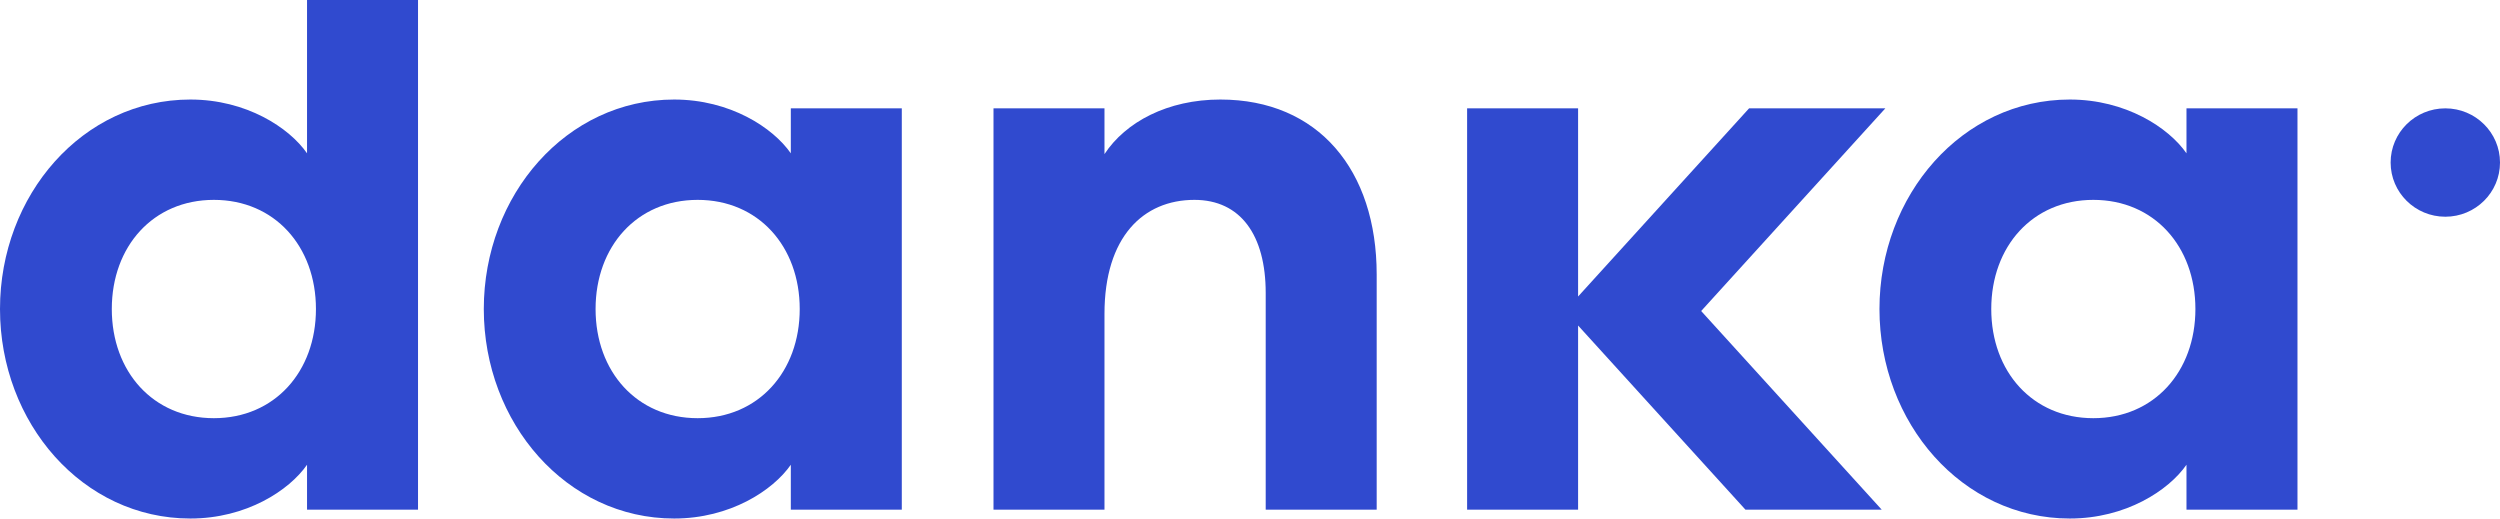
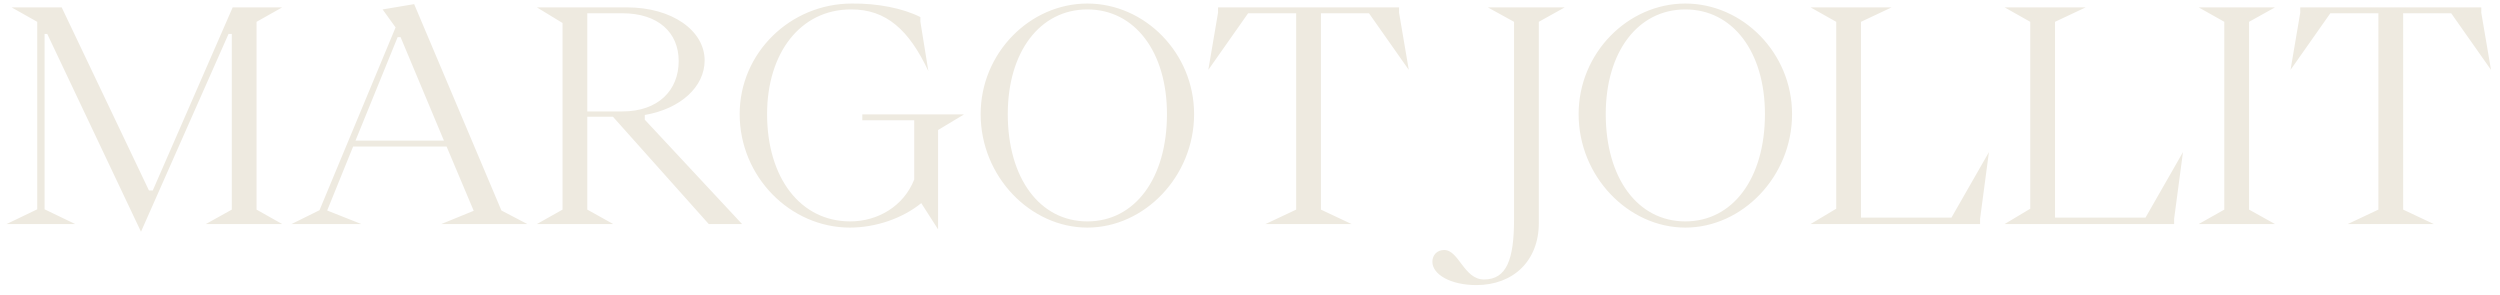
- <svg xmlns="http://www.w3.org/2000/svg" width="135" height="28" viewBox="0 0 135 28" fill="none">
-   <path d="M79.224 27.523V5.851H85.217V16.011L94.45 5.851H101.808L91.863 16.795L101.613 27.523H94.255L85.217 17.578V27.523H79.224Z" fill="#304ACF" />
-   <path d="M101.491 16.687C101.491 10.533 105.953 5.375 111.771 5.375C114.789 5.375 117.108 6.892 118.07 8.279V5.851H124.064V27.523H118.07V25.096C117.108 26.483 114.789 28 111.771 28C105.953 28 101.491 22.842 101.491 16.687ZM118.552 16.687C118.552 13.306 116.32 10.793 113.04 10.793C109.759 10.793 107.528 13.306 107.528 16.687C107.528 20.068 109.759 22.582 113.04 22.582C116.32 22.582 118.552 20.068 118.552 16.687Z" fill="#304ACF" />
-   <path fill-rule="evenodd" clip-rule="evenodd" d="M16.58 0V8.279C15.617 6.892 13.299 5.375 10.28 5.375C4.462 5.375 0 10.533 0 16.687C0 22.842 4.462 28 10.28 28C13.299 28 15.617 26.483 16.58 25.096V27.523H22.573V0H16.58ZM17.061 16.687C17.061 13.306 14.83 10.793 11.549 10.793C8.268 10.793 6.037 13.306 6.037 16.687C6.037 20.068 8.268 22.582 11.549 22.582C14.83 22.582 17.061 20.068 17.061 16.687Z" fill="#304ACF" />
-   <path fill-rule="evenodd" clip-rule="evenodd" d="M26.125 16.687C26.125 10.533 30.587 5.375 36.405 5.375C39.423 5.375 41.742 6.892 42.704 8.279V5.851H48.697V27.523H42.704V25.096C41.742 26.483 39.423 28 36.405 28C30.587 28 26.125 22.842 26.125 16.687ZM43.185 16.687C43.185 13.306 40.954 10.793 37.673 10.793C34.392 10.793 32.161 13.306 32.161 16.687C32.161 20.068 34.392 22.582 37.673 22.582C40.954 22.582 43.185 20.068 43.185 16.687Z" fill="#304ACF" />
-   <path d="M59.642 5.851H53.649V27.523H59.642V16.947C59.642 12.786 61.742 10.793 64.498 10.793C66.992 10.793 68.348 12.7 68.348 15.82V27.523H74.341V14.823C74.341 9.189 71.191 5.375 65.898 5.375C63.054 5.375 60.779 6.588 59.642 8.322V5.851Z" fill="#304ACF" />
-   <path d="M129.094 8.777C129.094 7.161 130.416 5.851 132.047 5.851C133.678 5.851 135 7.161 135 8.777C135 10.393 133.678 11.703 132.047 11.703C130.416 11.703 129.094 10.393 129.094 8.777Z" fill="#304ACF" />
+ <svg xmlns="http://www.w3.org/2000/svg" width="212" height="25" viewBox="0 0 212 25" fill="none">
+   <path d="M19.381 2.875L11.956 19.65L4.006 2.875H3.781V17.75L6.381 19H0.556L3.156 17.75V1.85L0.981 0.625H5.231L12.631 16.15H12.956L19.731 0.625H23.931L21.756 1.85V17.775L23.931 19H17.456L19.656 17.775V2.875H19.381ZM30.645 19H24.72L27.095 17.825L33.545 2.325L32.445 0.8L35.12 0.35L42.52 17.85L44.72 19H37.42L40.17 17.875L37.87 12.425H29.945L27.745 17.85L30.645 19ZM33.72 3.15L30.145 11.925H37.645L33.97 3.15H33.72ZM45.528 19L47.703 17.775V1.95L45.528 0.625H53.153C57.003 0.625 59.753 2.6 59.753 5.125C59.753 7.35 57.728 9.225 54.678 9.75V10.15L62.928 19H60.103L51.978 9.9H49.803V17.775L52.003 19H45.528ZM49.803 1.125V9.45H52.778C55.828 9.45 57.553 7.65 57.553 5.175C57.553 2.75 55.803 1.125 52.778 1.125H49.803ZM79.549 11.025V19.45L78.124 17.225C76.525 18.525 74.249 19.3 72.075 19.3C66.999 19.3 62.724 14.975 62.724 9.675C62.724 4.5 66.999 0.3 72.249 0.3C74.4 0.275 76.575 0.7 78.049 1.45V1.85L78.725 6.025C77.1 2.575 75.174 0.775 72.15 0.8C67.874 0.8 65.049 4.5 65.049 9.675C65.049 15.05 67.85 18.775 72.1 18.775C74.424 18.775 76.624 17.5 77.525 15.225V10.2H73.124V9.7H81.749L79.549 11.025ZM92.209 19.3C87.384 19.3 83.159 14.975 83.159 9.675C83.159 4.5 87.334 0.3 92.209 0.3C97.084 0.3 101.259 4.5 101.259 9.675C101.259 14.975 97.034 19.3 92.209 19.3ZM92.209 18.775C96.234 18.775 98.959 15.125 98.959 9.675C98.959 4.4 96.234 0.8 92.209 0.8C88.184 0.8 85.459 4.4 85.459 9.675C85.459 15.125 88.184 18.775 92.209 18.775ZM107.315 19L109.915 17.775V1.125H105.84L102.465 5.925L103.29 1.075V0.625H118.64V1.075L119.465 5.925L116.09 1.125H112.015V17.775L114.615 19H107.315ZM125.191 24.175C123.016 24.175 121.466 23.275 121.466 22.2C121.466 21.625 121.866 21.2 122.466 21.2C123.716 21.2 124.141 23.7 125.841 23.7C127.766 23.7 128.391 22 128.391 18.6V1.85L126.166 0.625H132.691L130.491 1.85V18.925C130.491 22.1 128.341 24.175 125.191 24.175ZM142.917 19.3C138.092 19.3 133.867 14.975 133.867 9.675C133.867 4.5 138.042 0.3 142.917 0.3C147.792 0.3 151.967 4.5 151.967 9.675C151.967 14.975 147.742 19.3 142.917 19.3ZM142.917 18.775C146.942 18.775 149.667 15.125 149.667 9.675C149.667 4.4 146.942 0.8 142.917 0.8C138.892 0.8 136.167 4.4 136.167 9.675C136.167 15.125 138.892 18.775 142.917 18.775ZM167.911 19H153.536L155.711 17.7V1.85L153.536 0.625H160.411L157.811 1.85V18.45H165.486L168.661 12.9L167.911 18.55V19ZM184.366 19H169.991L172.166 17.7V1.85L169.991 0.625H176.866L174.266 1.85V18.45H181.941L185.116 12.9L184.366 18.55V19ZM186.446 19L188.621 17.775V1.85L186.446 0.625H192.921L190.721 1.85V17.775L192.921 19H186.446ZM199.087 19L201.687 17.775V1.125H197.612L194.237 5.925L195.062 1.075V0.625H210.412V1.075L211.237 5.925L207.862 1.125H203.787V17.775L206.387 19H199.087Z" fill="#EEEAE0" />
</svg>
